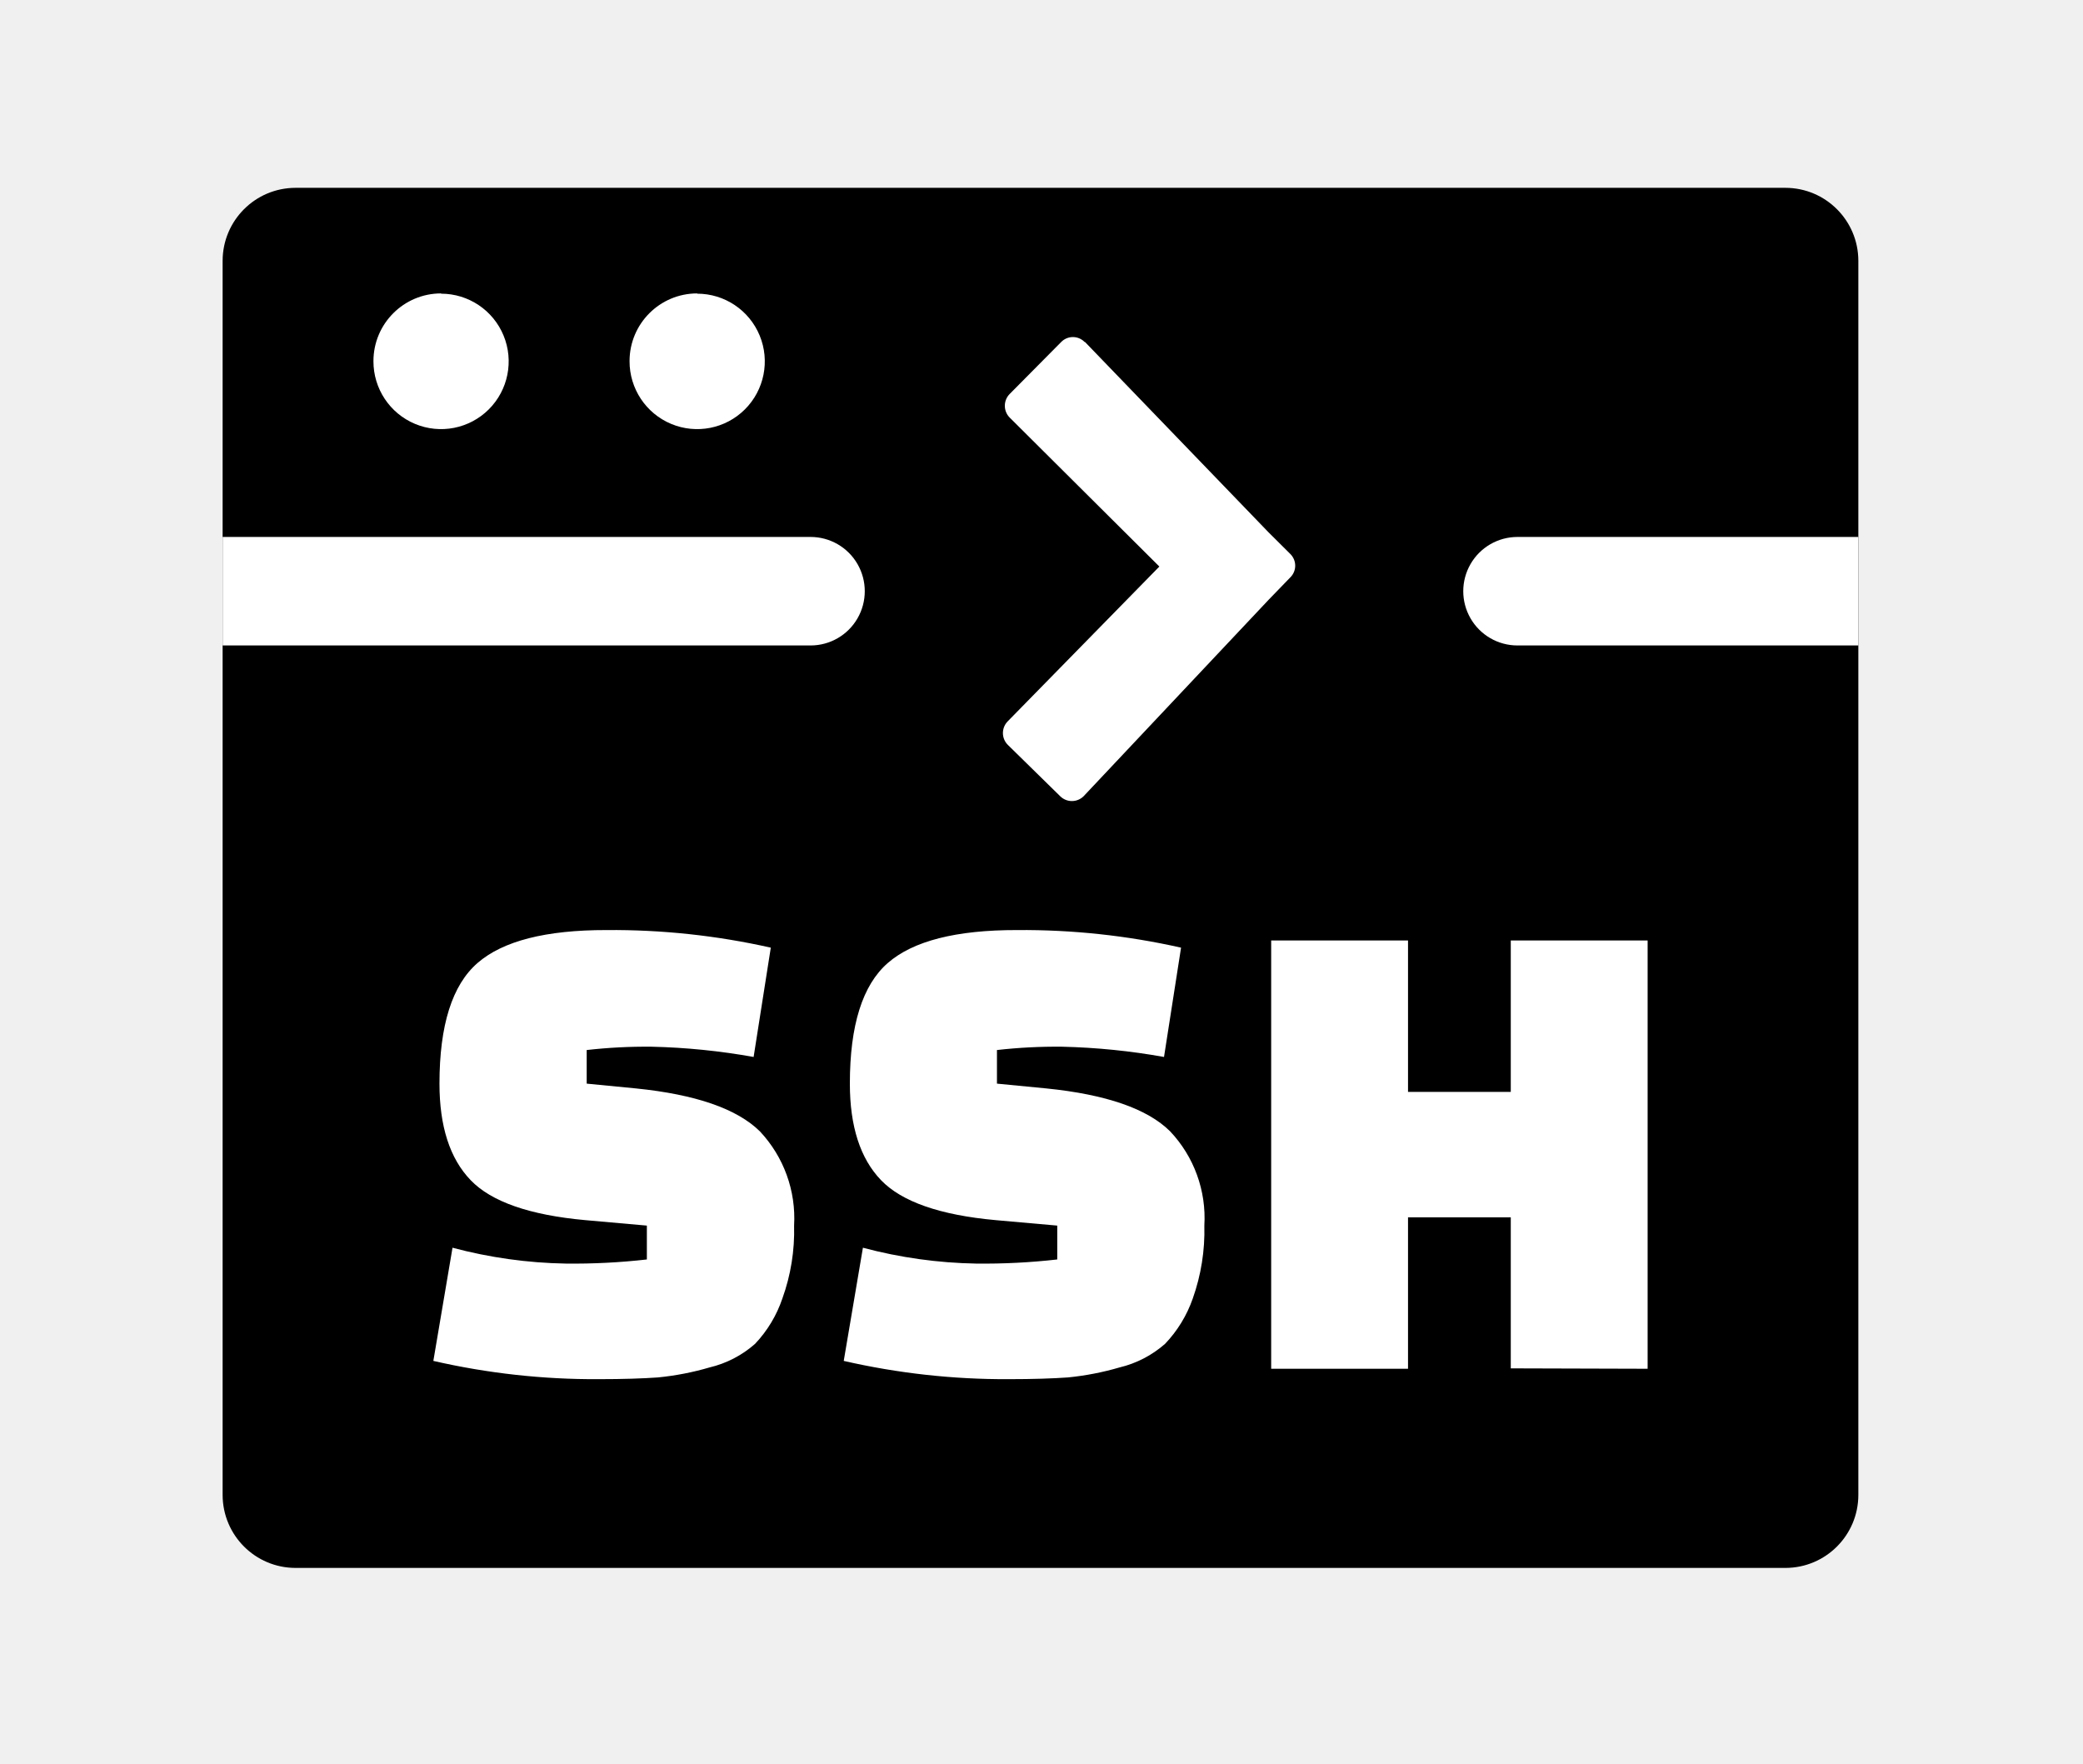
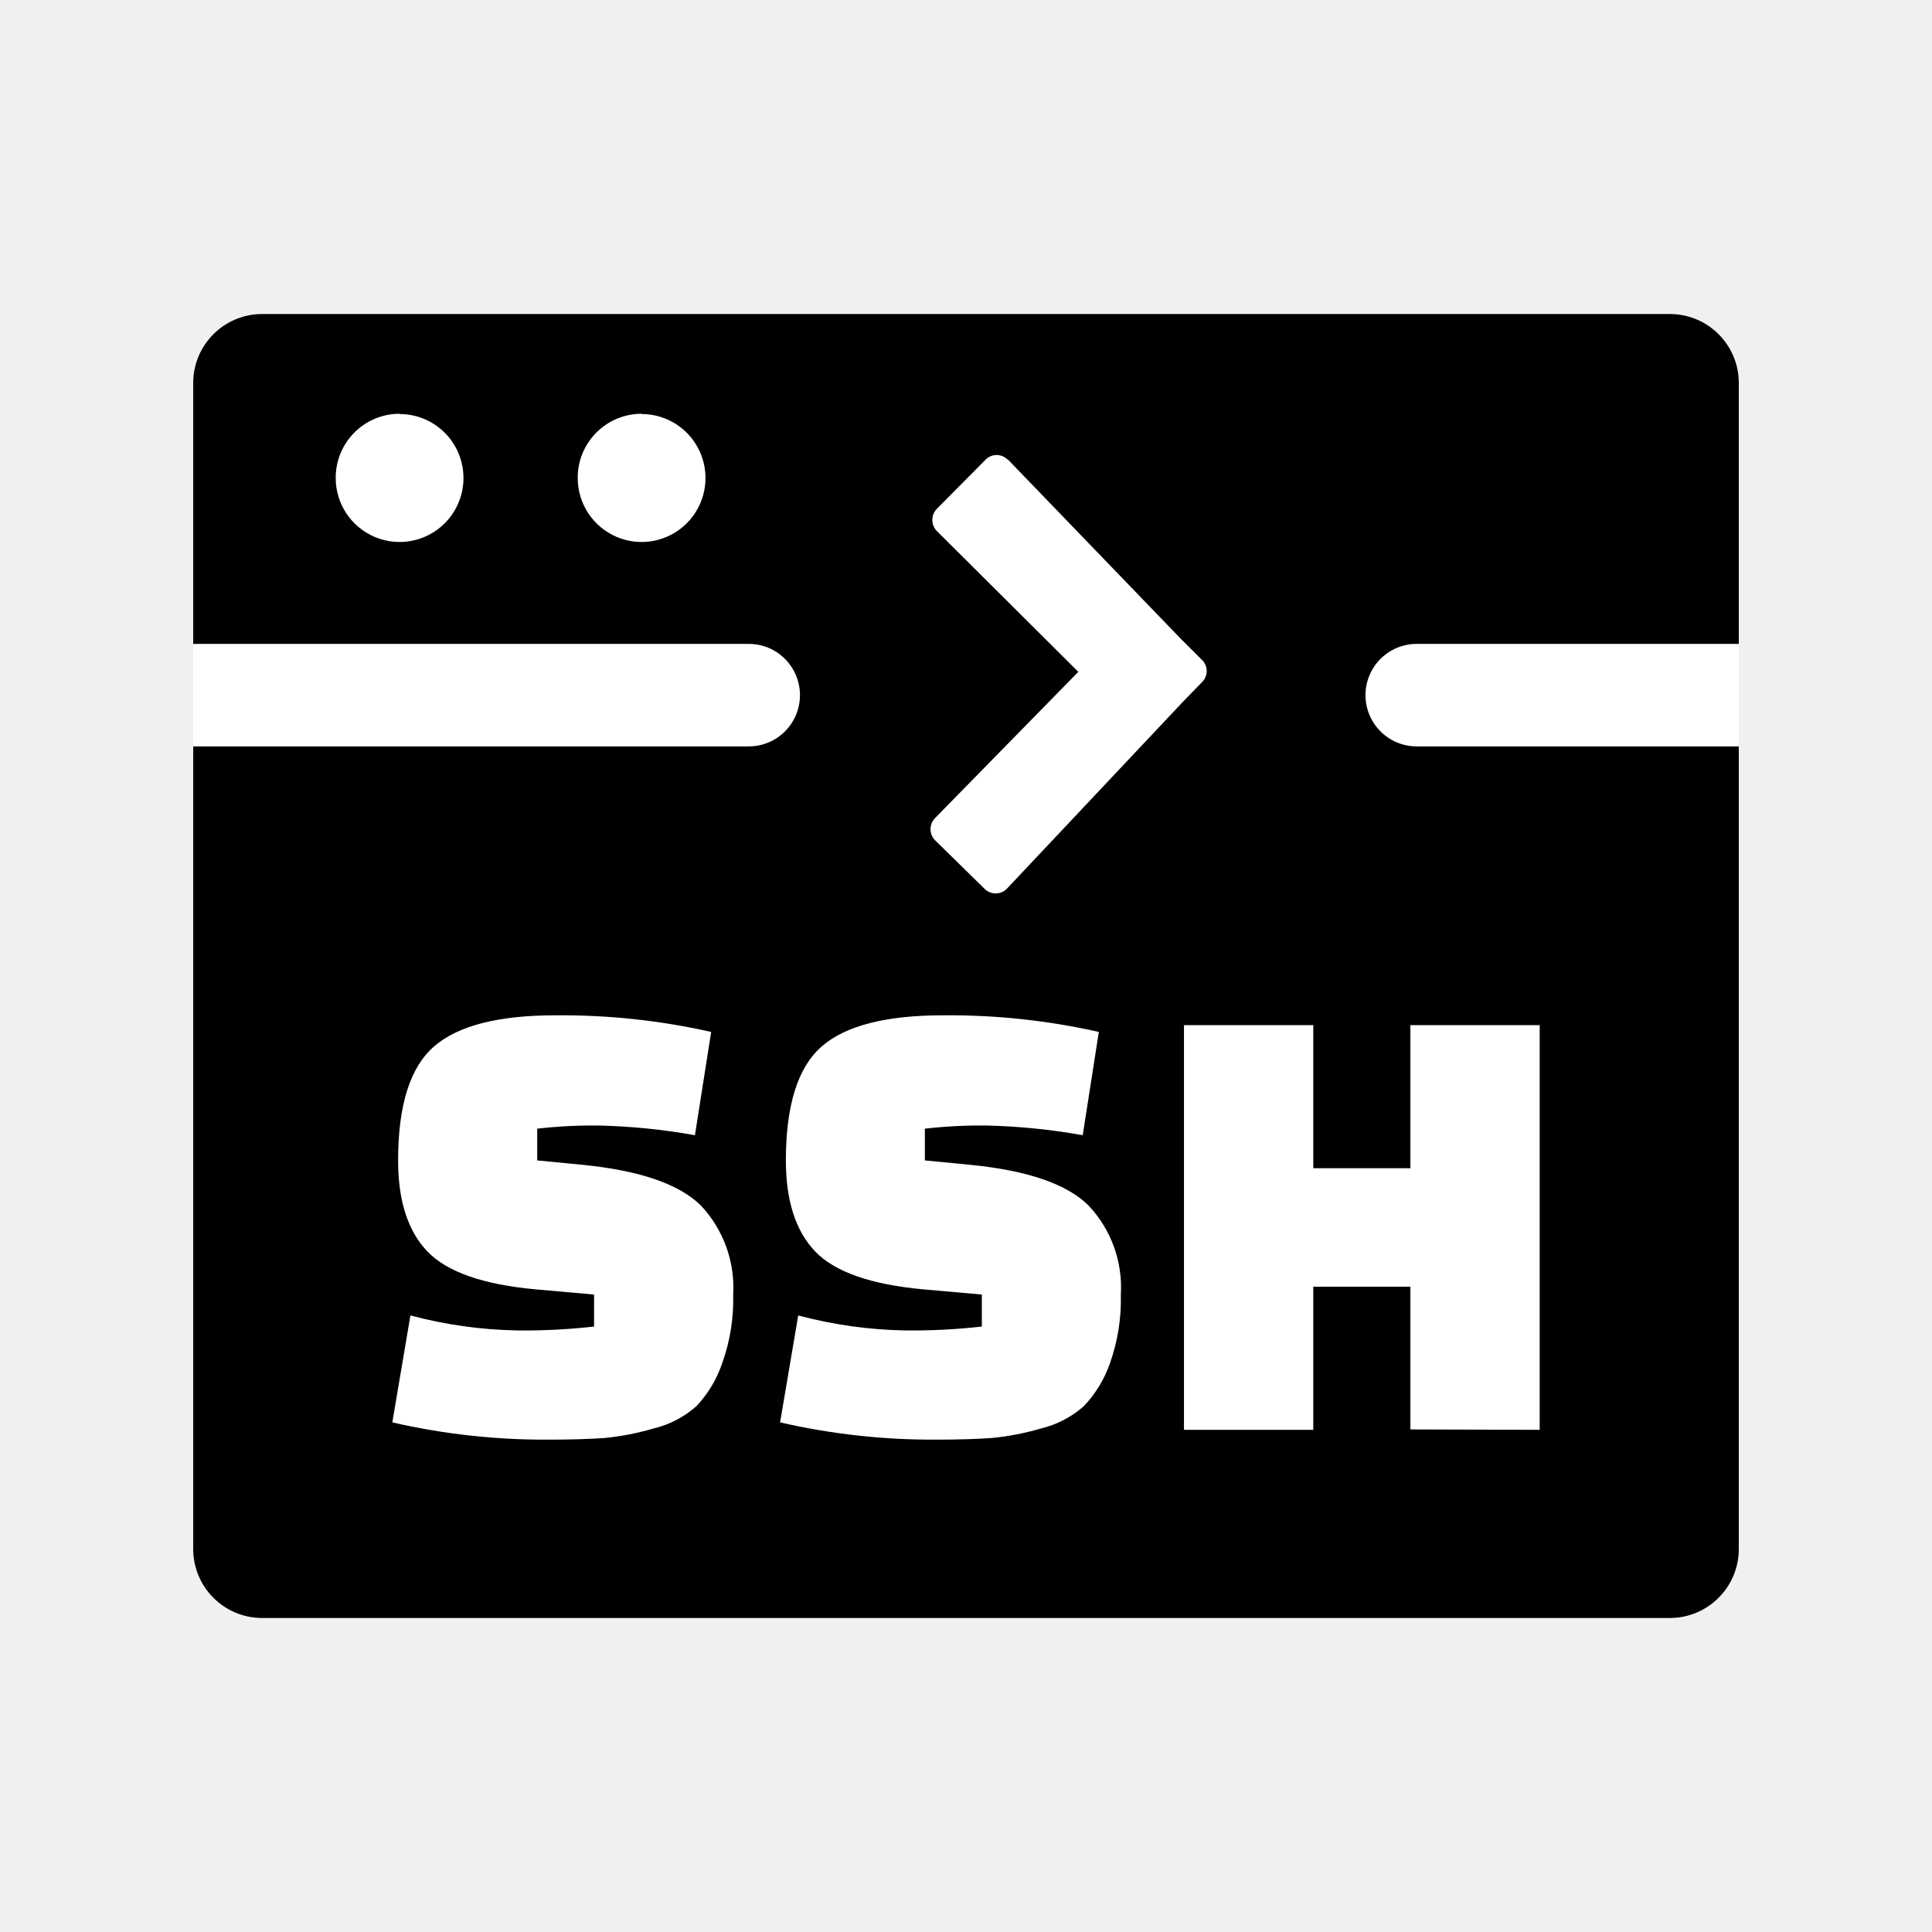
- <svg xmlns="http://www.w3.org/2000/svg" width="150px" height="127px" viewBox="0 0 150 127" version="1.1">
-   <g id="Page-1" stroke="none" stroke-width="1" fill="none" fill-rule="evenodd" style="" transform="matrix(0.786035, 0, 0, 0.786035, 16.03174, 13.52539)">
+ <svg xmlns="http://www.w3.org/2000/svg" xmlns:ns1="https://boxy-svg.com" height="100%" style="fill-rule:evenodd;clip-rule:evenodd;stroke-linecap:round;stroke-linejoin:round;" width="100%" version="1.1" viewBox="0 0 150 150">
+   <defs>
+     <ns1:grid x="0" y="0" width="15" height="15" />
+   </defs>
+   <rect width="120" height="120" style="fill: none; stroke-width: 0.2px; stroke: rgb(84, 84, 84); pointer-events: none; visibility: hidden;" x="15" y="15" ns1:origin="0.5 0.5" />
+   <g id="Page-1" stroke="none" stroke-width="1" fill="none" fill-rule="evenodd" style="" transform="matrix(0.800781, 0, 0, 0.800781, 15.00002, 24.38021)">
    <g id="ssh">
      <path d="M6.671,0 L143.183,0 C146.864,0.007 149.847,2.993 149.854,6.68 L149.854,119.746 C149.847,123.433 146.864,126.419 143.183,126.426 L6.671,126.426 C2.989,126.419 0.007,123.433 0,119.746 L0,6.68 C0.007,2.993 2.989,0.007 6.671,0 Z" id="Path" fill="#000000" />
      <path d="M149.854,31.982 L149.854,41.922 L118.622,41.922 C116.849,41.922 115.21,40.975 114.324,39.437 C113.437,37.899 113.437,36.005 114.324,34.467 C115.21,32.929 116.849,31.982 118.622,31.982 L149.854,31.982 Z M0,41.922 L0,31.982 L53.866,31.982 C55.639,31.982 57.278,32.929 58.164,34.467 C59.051,36.005 59.051,37.899 58.164,39.437 C57.278,40.975 55.639,41.922 53.866,41.922 L0,41.922 Z" id="Shape" fill="#FFFFFF" />
      <path d="M19.305,107.462 L21.061,97.094 C24.449,97.999 27.934,98.487 31.439,98.547 C33.92,98.575 36.4,98.449 38.866,98.169 L38.866,95.067 L33.22,94.566 C28.122,94.102 24.622,92.881 22.72,90.903 C20.817,88.924 19.866,85.977 19.866,82.062 C19.866,76.713 21.028,73.029 23.354,71.01 C25.679,68.991 29.618,67.986 35.171,67.994 C40.232,67.952 45.281,68.493 50.22,69.606 L48.646,79.619 C45.561,79.065 42.438,78.75 39.305,78.679 C37.317,78.658 35.329,78.76 33.354,78.984 L33.354,82.062 L37.866,82.501 C43.337,83.055 47.122,84.365 49.22,86.433 C51.406,88.757 52.54,91.88 52.354,95.067 C52.416,97.341 52.052,99.607 51.28,101.747 C50.756,103.295 49.903,104.711 48.78,105.898 C47.588,106.951 46.156,107.693 44.61,108.06 C43.065,108.513 41.48,108.819 39.878,108.976 C38.512,109.073 36.707,109.135 34.451,109.135 C29.355,109.163 24.273,108.601 19.305,107.462 Z M56.902,107.462 L58.659,97.094 C62.046,97.999 65.531,98.487 69.037,98.547 C71.518,98.575 73.998,98.449 76.463,98.169 L76.463,95.067 L70.817,94.566 C65.72,94.102 62.22,92.881 60.317,90.903 C58.415,88.924 57.463,85.977 57.463,82.062 C57.463,76.713 58.622,73.029 60.939,71.01 C63.256,68.991 67.199,67.986 72.768,67.994 C77.826,67.953 82.871,68.494 87.805,69.606 L86.244,79.619 C83.159,79.065 80.036,78.751 76.902,78.679 C74.91,78.658 72.919,78.76 70.939,78.984 L70.939,82.062 L75.463,82.501 C80.943,83.055 84.724,84.365 86.805,86.433 C88.997,88.754 90.131,91.879 89.939,95.067 C89.999,97.34 89.639,99.604 88.878,101.747 C88.338,103.296 87.473,104.712 86.341,105.898 C85.148,106.948 83.716,107.69 82.171,108.06 C80.625,108.512 79.041,108.818 77.439,108.976 C76.073,109.073 74.268,109.135 72.012,109.135 C66.928,109.16 61.858,108.598 56.902,107.462 Z M118.012,108.145 L118.012,94.31 L108.598,94.31 L108.598,108.182 L96.061,108.182 L96.061,68.946 L108.598,68.946 L108.598,82.819 L118.012,82.819 L118.012,68.946 L130.549,68.946 L130.549,108.182 L118.012,108.145 Z" id="Shape" fill="#FFFFFF" fill-rule="nonzero" />
      <path d="M20.012,9.696 C22.52,9.696 24.781,11.21 25.738,13.531 C26.695,15.852 26.161,18.522 24.384,20.295 C22.607,22.067 19.939,22.592 17.624,21.624 C15.31,20.656 13.807,18.386 13.817,15.875 C13.817,12.449 16.591,9.672 20.012,9.672 L20.012,9.696 Z" id="Path" fill="#FFFFFF" />
      <path d="M43.476,9.696 C45.984,9.696 48.244,11.21 49.201,13.531 C50.159,15.852 49.624,18.522 47.848,20.295 C46.071,22.067 43.402,22.592 41.088,21.624 C38.774,20.656 37.271,18.386 37.28,15.875 C37.28,12.449 40.054,9.672 43.476,9.672 L43.476,9.696 Z" id="Path" fill="#FFFFFF" />
      <path d="M79.012,14.129 L95.817,31.555 L97.817,33.545 C98.102,33.827 98.263,34.212 98.263,34.614 C98.263,35.015 98.102,35.4 97.817,35.682 L95.854,37.709 L78.878,55.733 C78.284,56.323 77.326,56.323 76.732,55.733 L71.951,51.044 C71.653,50.757 71.485,50.36 71.485,49.945 C71.485,49.531 71.653,49.134 71.951,48.846 L85.817,34.693 L72.098,21.04 C71.515,20.443 71.515,19.489 72.098,18.891 L76.829,14.117 C77.111,13.831 77.495,13.67 77.896,13.67 C78.297,13.67 78.682,13.831 78.963,14.117 L79.012,14.129 Z" id="Path" fill="#FFFFFF" />
    </g>
  </g>
</svg>
